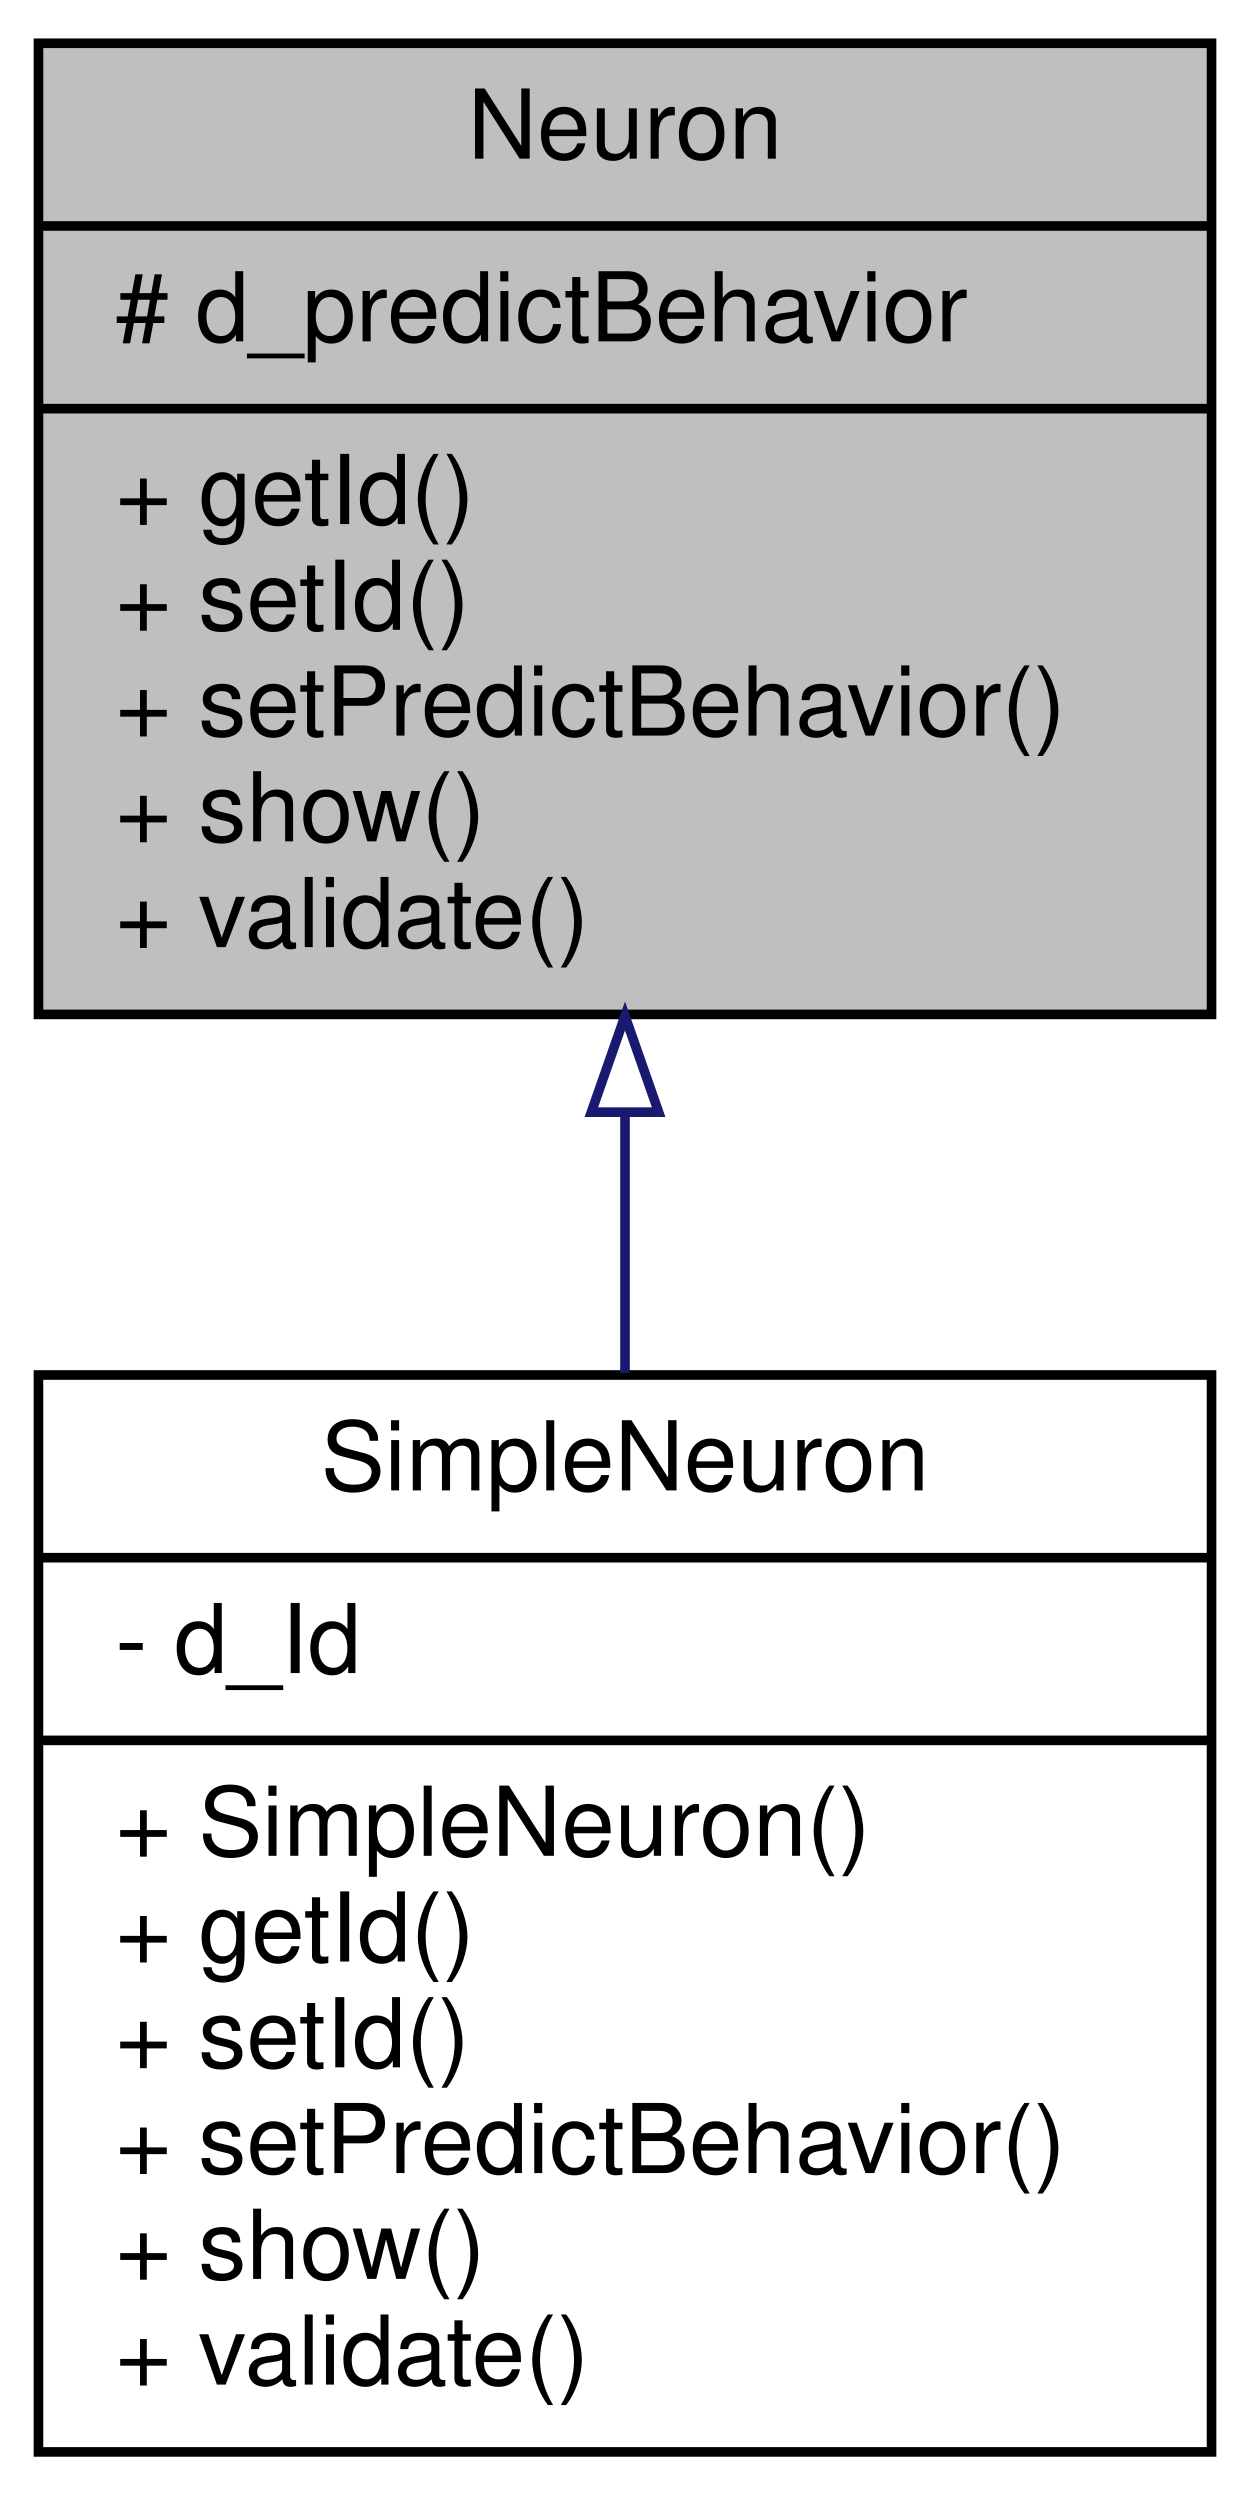
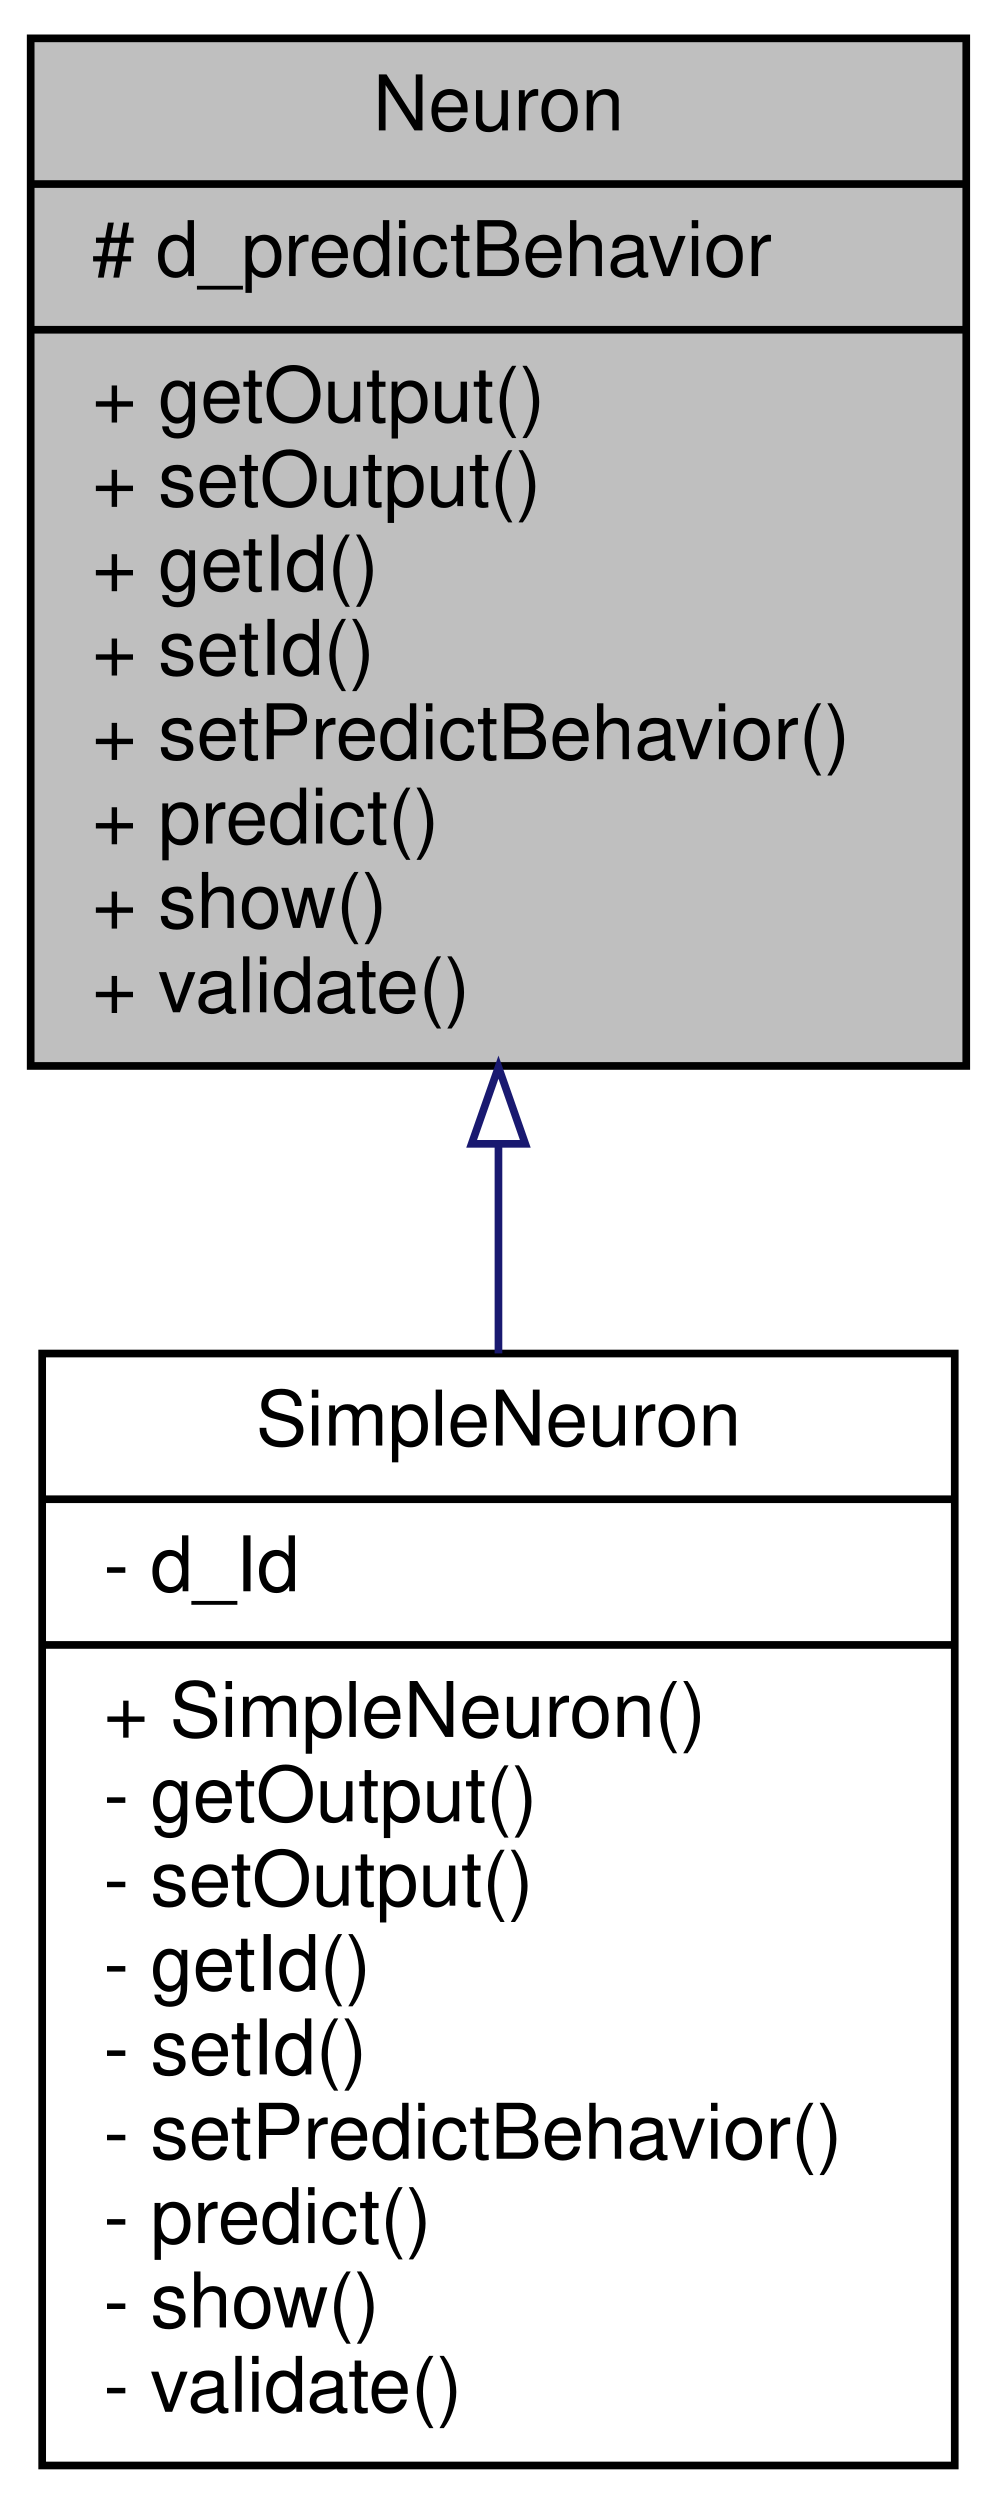
- <svg xmlns="http://www.w3.org/2000/svg" xmlns:xlink="http://www.w3.org/1999/xlink" width="130pt" height="260pt" viewBox="0.00 0.00 130.00 260.00">
-   <g id="graph1" class="graph" transform="scale(1 1) rotate(0) translate(4 256)">
-     <polygon fill="white" stroke="white" points="-4,5 -4,-256 127,-256 127,5 -4,5" />
+ <svg xmlns="http://www.w3.org/2000/svg" xmlns:xlink="http://www.w3.org/1999/xlink" width="130pt" height="326pt" viewBox="0.00 0.00 130.00 326.00">
+   <g id="graph1" class="graph" transform="scale(1 1) rotate(0) translate(4 322)">
+     <polygon fill="white" stroke="white" points="-4,5 -4,-322 127,-322 127,5 -4,5" />
    <g id="node1" class="node">
-       <polygon fill="#bfbfbf" stroke="black" points="0,-150.5 0,-251.5 122,-251.5 122,-150.5 0,-150.5" />
-       <text text-anchor="middle" x="61" y="-239.5" font-family="Helvetica,sans-Serif" font-size="10.00">Neuron</text>
-       <polyline fill="none" stroke="black" points="0,-232.5 122,-232.5 " />
-       <text text-anchor="start" x="8" y="-220.5" font-family="Helvetica,sans-Serif" font-size="10.00"># d_predictBehavior</text>
-       <polyline fill="none" stroke="black" points="0,-213.5 122,-213.5 " />
-       <text text-anchor="start" x="8" y="-201.5" font-family="Helvetica,sans-Serif" font-size="10.00">+ getId()</text>
-       <text text-anchor="start" x="8" y="-190.5" font-family="Helvetica,sans-Serif" font-size="10.00">+ setId()</text>
-       <text text-anchor="start" x="8" y="-179.5" font-family="Helvetica,sans-Serif" font-size="10.00">+ setPredictBehavior()</text>
-       <text text-anchor="start" x="8" y="-168.5" font-family="Helvetica,sans-Serif" font-size="10.00">+ show()</text>
-       <text text-anchor="start" x="8" y="-157.5" font-family="Helvetica,sans-Serif" font-size="10.00">+ validate()</text>
+       <polygon fill="#bfbfbf" stroke="black" points="0,-183 0,-317 122,-317 122,-183 0,-183" />
+       <text text-anchor="middle" x="61" y="-305" font-family="Helvetica,sans-Serif" font-size="10.00">Neuron</text>
+       <polyline fill="none" stroke="black" points="0,-298 122,-298 " />
+       <text text-anchor="start" x="8" y="-286" font-family="Helvetica,sans-Serif" font-size="10.00"># d_predictBehavior</text>
+       <polyline fill="none" stroke="black" points="0,-279 122,-279 " />
+       <text text-anchor="start" x="8" y="-267" font-family="Helvetica,sans-Serif" font-size="10.00">+ getOutput()</text>
+       <text text-anchor="start" x="8" y="-256" font-family="Helvetica,sans-Serif" font-size="10.00">+ setOutput()</text>
+       <text text-anchor="start" x="8" y="-245" font-family="Helvetica,sans-Serif" font-size="10.00">+ getId()</text>
+       <text text-anchor="start" x="8" y="-234" font-family="Helvetica,sans-Serif" font-size="10.00">+ setId()</text>
+       <text text-anchor="start" x="8" y="-223" font-family="Helvetica,sans-Serif" font-size="10.00">+ setPredictBehavior()</text>
+       <text text-anchor="start" x="8" y="-212" font-family="Helvetica,sans-Serif" font-size="10.00">+ predict()</text>
+       <text text-anchor="start" x="8" y="-201" font-family="Helvetica,sans-Serif" font-size="10.00">+ show()</text>
+       <text text-anchor="start" x="8" y="-190" font-family="Helvetica,sans-Serif" font-size="10.00">+ validate()</text>
    </g>
    <g id="node3" class="node">
      <a xlink:href="class_simple_neuron.html" target="_top" xlink:title="class SimpleNeuron -">
-         <polygon fill="white" stroke="black" points="0,-1 0,-113 122,-113 122,-1 0,-1" />
-         <text text-anchor="middle" x="61" y="-101" font-family="Helvetica,sans-Serif" font-size="10.00">SimpleNeuron</text>
-         <polyline fill="none" stroke="black" points="0,-94 122,-94 " />
-         <text text-anchor="start" x="8" y="-82" font-family="Helvetica,sans-Serif" font-size="10.00">- d_Id</text>
-         <polyline fill="none" stroke="black" points="0,-75 122,-75 " />
-         <text text-anchor="start" x="8" y="-63" font-family="Helvetica,sans-Serif" font-size="10.00">+ SimpleNeuron()</text>
-         <text text-anchor="start" x="8" y="-52" font-family="Helvetica,sans-Serif" font-size="10.00">+ getId()</text>
-         <text text-anchor="start" x="8" y="-41" font-family="Helvetica,sans-Serif" font-size="10.00">+ setId()</text>
-         <text text-anchor="start" x="8" y="-30" font-family="Helvetica,sans-Serif" font-size="10.00">+ setPredictBehavior()</text>
-         <text text-anchor="start" x="8" y="-19" font-family="Helvetica,sans-Serif" font-size="10.00">+ show()</text>
-         <text text-anchor="start" x="8" y="-8" font-family="Helvetica,sans-Serif" font-size="10.00">+ validate()</text>
+         <polygon fill="white" stroke="black" points="1.5,-0.5 1.5,-145.5 120.5,-145.5 120.5,-0.5 1.5,-0.5" />
+         <text text-anchor="middle" x="61" y="-133.5" font-family="Helvetica,sans-Serif" font-size="10.00">SimpleNeuron</text>
+         <polyline fill="none" stroke="black" points="1.5,-126.5 120.5,-126.5 " />
+         <text text-anchor="start" x="9.5" y="-114.5" font-family="Helvetica,sans-Serif" font-size="10.00">- d_Id</text>
+         <polyline fill="none" stroke="black" points="1.5,-107.5 120.5,-107.5 " />
+         <text text-anchor="start" x="9.5" y="-95.5" font-family="Helvetica,sans-Serif" font-size="10.00">+ SimpleNeuron()</text>
+         <text text-anchor="start" x="9.5" y="-84.5" font-family="Helvetica,sans-Serif" font-size="10.00">- getOutput()</text>
+         <text text-anchor="start" x="9.5" y="-73.5" font-family="Helvetica,sans-Serif" font-size="10.00">- setOutput()</text>
+         <text text-anchor="start" x="9.5" y="-62.5" font-family="Helvetica,sans-Serif" font-size="10.00">- getId()</text>
+         <text text-anchor="start" x="9.5" y="-51.5" font-family="Helvetica,sans-Serif" font-size="10.00">- setId()</text>
+         <text text-anchor="start" x="9.5" y="-40.5" font-family="Helvetica,sans-Serif" font-size="10.00">- setPredictBehavior()</text>
+         <text text-anchor="start" x="9.5" y="-29.5" font-family="Helvetica,sans-Serif" font-size="10.00">- predict()</text>
+         <text text-anchor="start" x="9.5" y="-18.5" font-family="Helvetica,sans-Serif" font-size="10.00">- show()</text>
+         <text text-anchor="start" x="9.5" y="-7.5" font-family="Helvetica,sans-Serif" font-size="10.00">- validate()</text>
      </a>
    </g>
    <g id="edge2" class="edge">
-       <path fill="none" stroke="midnightblue" d="M61,-140.325C61,-131.337 61,-122.101 61,-113.212" />
-       <polygon fill="none" stroke="midnightblue" points="57.5,-140.335 61,-150.335 64.5,-140.335 57.5,-140.335" />
+       <path fill="none" stroke="midnightblue" d="M61,-172.725C61,-163.686 61,-154.484 61,-145.514" />
+       <polygon fill="none" stroke="midnightblue" points="57.5,-172.84 61,-182.84 64.5,-172.84 57.5,-172.84" />
    </g>
  </g>
</svg>
